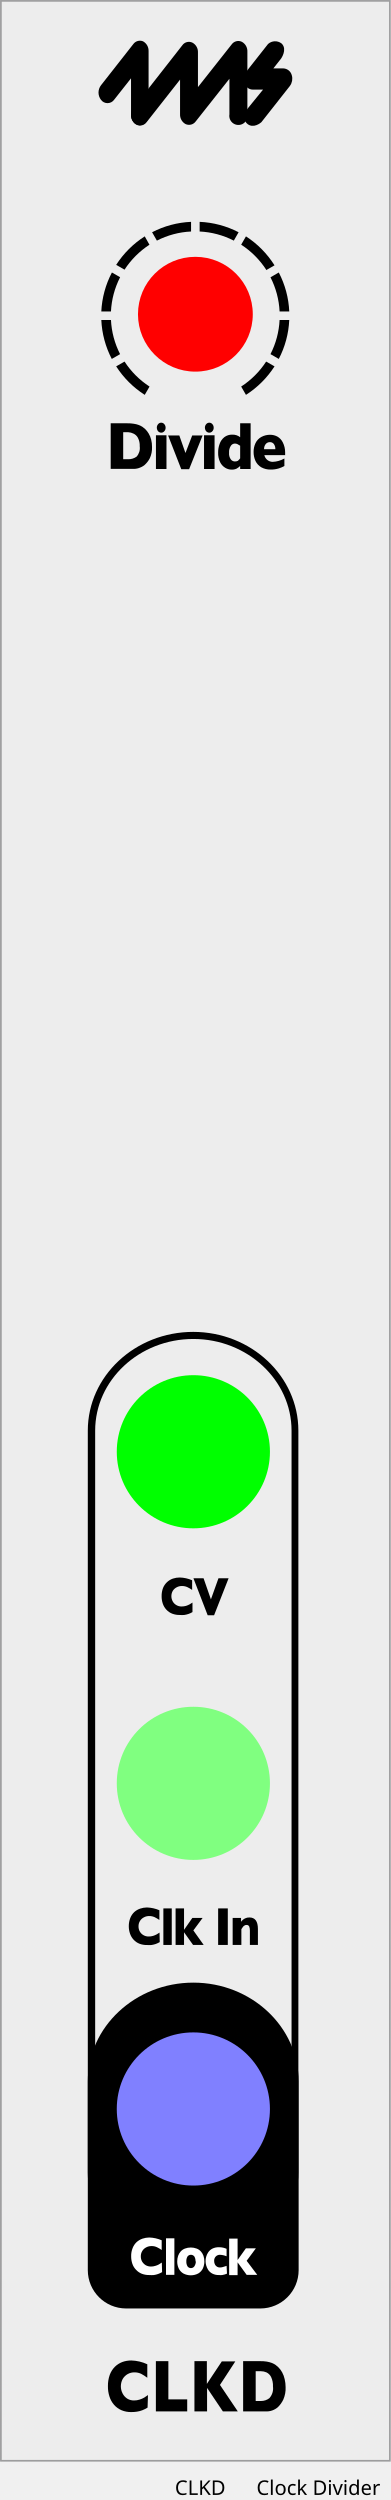
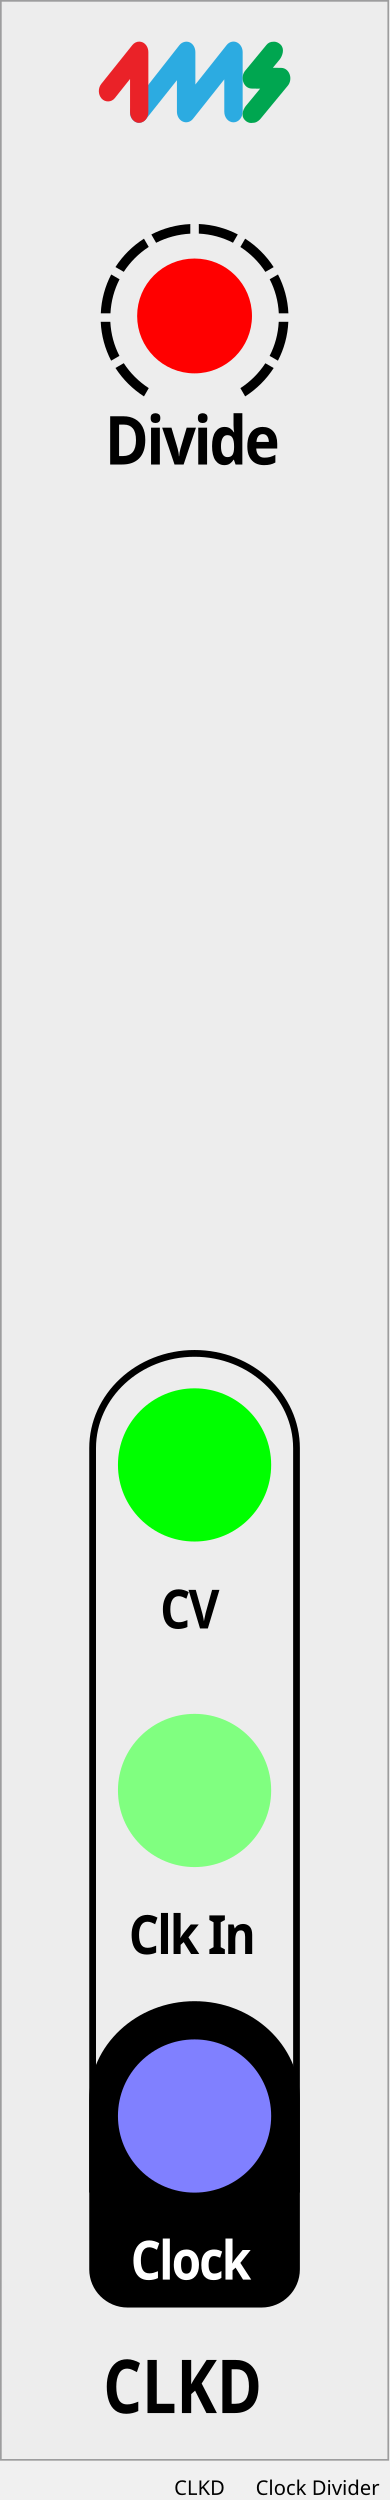
- <svg xmlns="http://www.w3.org/2000/svg" width="20.41mm" height="130.6mm" viewBox="0 0 57.85 370.19">
+ <svg xmlns="http://www.w3.org/2000/svg" width="20.32mm" height="130.55mm" viewBox="0 0 57.6 370.07">
  <defs>
-     <clipPath id="clip-path">
-       <rect x="15.02" y="32.85" width="27.8" height="25.62" style="fill: none" />
+     <clipPath id="clippath">
+       <rect x="14.91" y="33.17" width="27.78" height="25.51" style="fill: none; stroke-width: 0px;" />
+     </clipPath>
+     <clipPath id="clippath-1">
+       <rect x="14.91" y="33.17" width="27.78" height="25.51" style="fill: none; stroke-width: 0px;" />
    </clipPath>
  </defs>
  <g id="faceplate">
-     <rect x="0.13" y="0.13" width="57.6" height="364.25" style="fill: #ededed;stroke: #9d9d9e;stroke-miterlimit: 10;stroke-width: 0.25px" />
+     <g>
+       <rect x=".13" y=".13" width="57.35" height="364" style="fill: #ededed; stroke-width: 0px;" />
+       <path d="M57.35.25v363.75H.25V.25h57.1M57.6,0H0v364.25h57.6V0h0Z" style="fill: #9d9d9e; stroke-width: 0px;" />
+     </g>
+     <path d="M28.8,200.84c8.05,0,14.59,6.08,14.59,13.54v109.18H14.21v-109.18c0-7.47,6.55-13.54,14.59-13.54M28.8,199.84c-8.61,0-15.59,6.51-15.59,14.54v110.18s31.18,0,31.18,0v-110.18c0-8.03-6.98-14.54-15.59-14.54h0Z" style="fill: #000; stroke-width: 0px;" />
+     <path d="M44.39,310.8c0-8.05-6.98-14.57-15.59-14.57s-15.59,6.53-15.59,14.57v5.36s0,0,0,0v19.77c0,3.11,2.55,5.65,5.67,5.65h19.84c3.12,0,5.67-2.54,5.67-5.65v-19.77s0,0,0,0v-5.35Z" style="fill: #000; stroke-width: 0px;" />
+     <g id="text">
+       <text transform="translate(15.28 357.2) scale(.82 1)" style="fill: #000; font-family: GillSans-Bold, 'Gill Sans'; font-size: 11px; font-weight: 700;">
+         <tspan x="0" y="0">CLKD</tspan>
+       </text>
+       <text transform="translate(23.7 241.06) scale(.88 1)" style="fill: #000; font-family: GillSans-Bold, 'Gill Sans'; font-size: 8px; font-weight: 700; letter-spacing: -.04em;">
+         <tspan x="0" y="0">CV</tspan>
+       </text>
+       <text transform="translate(19.07 289.25) scale(.88 1)" style="fill: #000; font-family: GillSans-Bold, 'Gill Sans'; font-size: 8px; font-weight: 700; letter-spacing: -.04em;">
+         <tspan x="0" y="0">Clk In</tspan>
+       </text>
+       <text transform="translate(15.51 68.76) scale(.88 1)" style="fill: #000; font-family: GillSans-Bold, 'Gill Sans'; font-size: 10px; font-weight: 700; letter-spacing: -.04em;">
+         <tspan x="0" y="0">Divide</tspan>
+       </text>
+       <text transform="translate(19.34 337.44) scale(.88 1)" style="fill: #fff; font-family: GillSans-Bold, 'Gill Sans'; font-size: 8px; font-weight: 700; letter-spacing: -.04em;">
+         <tspan x="0" y="0">Clock</tspan>
+       </text>
+     </g>
    <g id="pips_-_fewest" data-name="pips - fewest">
-       <g style="clip-path: url(#clip-path)">
-         <g style="clip-path: url(#clip-path)">
-           <path d="M34.62,35.63l.71-1.24a13.86,13.86,0,0,0-5.77-1.54v1.43a12.39,12.39,0,0,1,5.06,1.35" />
-           <path d="M39.41,40l1.24-.71A14,14,0,0,0,36.42,35l-.71,1.23a12.55,12.55,0,0,1,3.7,3.7" />
-           <path d="M22.14,36.26,21.43,35a14,14,0,0,0-4.23,4.22l1.24.71a12.55,12.55,0,0,1,3.7-3.7" />
-           <path d="M41.4,46.12h1.43a13.83,13.83,0,0,0-1.55-5.77l-1.23.71a12.47,12.47,0,0,1,1.35,5.06" />
-           <path d="M28.29,34.28V32.85a13.86,13.86,0,0,0-5.77,1.54l.71,1.24a12.39,12.39,0,0,1,5.06-1.35" />
-           <path d="M18.44,53.54l-1.24.71a14,14,0,0,0,4.23,4.22l.71-1.23a12.55,12.55,0,0,1-3.7-3.7" />
-           <path d="M35.71,57.24l.71,1.23a14,14,0,0,0,4.23-4.22l-1.24-.71a12.55,12.55,0,0,1-3.7,3.7" />
-           <path d="M41.4,47.38a12.47,12.47,0,0,1-1.35,5.06l1.23.71a13.83,13.83,0,0,0,1.55-5.77Z" />
-           <path d="M16.45,47.38H15a13.83,13.83,0,0,0,1.55,5.77l1.23-.71a12.47,12.47,0,0,1-1.35-5.06" />
-           <path d="M17.8,41.06l-1.23-.71A13.83,13.83,0,0,0,15,46.12h1.43a12.47,12.47,0,0,1,1.35-5.06" />
+       <g style="clip-path: url(#clippath);">
+         <g style="clip-path: url(#clippath-1);">
+           <path d="M34.49,35.93l.71-1.23c-1.74-.9-3.69-1.45-5.77-1.54v1.42c1.81.09,3.52.56,5.05,1.35" style="fill: #000; stroke-width: 0px;" />
+           <path d="M39.28,40.25l1.23-.71c-1.09-1.69-2.53-3.12-4.22-4.21l-.71,1.23c1.48.96,2.74,2.21,3.7,3.69" style="fill: #000; stroke-width: 0px;" />
+           <path d="M22.02,36.56l-.71-1.23c-1.69,1.08-3.14,2.52-4.22,4.2l1.23.71c.96-1.47,2.22-2.73,3.7-3.69" style="fill: #000; stroke-width: 0px;" />
+           <path d="M41.26,46.38h1.43c-.09-2.07-.64-4.01-1.54-5.75l-1.23.71c.79,1.52,1.26,3.23,1.35,5.04" style="fill: #000; stroke-width: 0px;" />
+           <path d="M28.17,34.59v-1.42c-2.07.09-4.03.64-5.77,1.54l.71,1.23c1.53-.78,3.24-1.25,5.05-1.35" style="fill: #000; stroke-width: 0px;" />
+           <path d="M18.32,53.76l-1.23.71c1.09,1.69,2.53,3.12,4.22,4.21l.71-1.23c-1.48-.96-2.74-2.21-3.7-3.69" style="fill: #000; stroke-width: 0px;" />
+           <path d="M35.58,57.45l.71,1.23c1.69-1.08,3.14-2.52,4.22-4.2l-1.23-.71c-.96,1.47-2.22,2.73-3.7,3.69" style="fill: #000; stroke-width: 0px;" />
+           <path d="M41.26,47.64c-.09,1.81-.56,3.51-1.35,5.04l1.23.71c.9-1.73,1.45-3.68,1.54-5.75h-1.43Z" style="fill: #000; stroke-width: 0px;" />
+           <path d="M16.34,47.64h-1.43c.09,2.07.64,4.01,1.54,5.75l1.23-.71c-.79-1.52-1.26-3.23-1.35-5.04" style="fill: #000; stroke-width: 0px;" />
+           <path d="M17.69,41.34l-1.23-.71c-.9,1.73-1.45,3.68-1.54,5.75h1.43c.09-1.81.56-3.51,1.35-5.04" style="fill: #000; stroke-width: 0px;" />
        </g>
      </g>
    </g>
    <g>
-       <path d="M21.85,356.51a4.37,4.37,0,0,1-.78.39,3.78,3.78,0,0,1-.8.21,5.59,5.59,0,0,1-.83.06A3.61,3.61,0,0,1,18,356.9a3.06,3.06,0,0,1-1.1-.79,3.38,3.38,0,0,1-.69-1.23,4.7,4.7,0,0,1-.23-1.54,4.77,4.77,0,0,1,.27-1.68,3.33,3.33,0,0,1,.76-1.2,3.23,3.23,0,0,1,1.12-.71,3.89,3.89,0,0,1,1.32-.22,6,6,0,0,1,2.36.56v2a6.5,6.5,0,0,0-.9-.58,2.25,2.25,0,0,0-1-.22,2,2,0,0,0-1,.25,2,2,0,0,0-.75.74,2.31,2.31,0,0,0,0,2.15,2,2,0,0,0,.68.75,1.84,1.84,0,0,0,1,.27,2.55,2.55,0,0,0,.84-.13,3.27,3.27,0,0,0,.67-.29,5.55,5.55,0,0,0,.56-.38Z" />
-       <path d="M27.72,357.07H23.08v-7.44h1.85v5.66h2.79Z" />
-       <path d="M35.21,357.07H33l-2.34-3.48v3.48H28.79v-7.44h1.84V353l2.21-3.33h2l-2.27,3.48Z" />
-       <path d="M42.29,353.48a4.14,4.14,0,0,1-.34,1.84,3.93,3.93,0,0,1-.8,1.12,2.55,2.55,0,0,1-1.84.63H36v-7.44h2.53a5.55,5.55,0,0,1,1,.07,4.66,4.66,0,0,1,.74.2,2.83,2.83,0,0,1,.55.3,3.58,3.58,0,0,1,.41.35,3.24,3.24,0,0,1,.55.74,3.77,3.77,0,0,1,.37,1A5.15,5.15,0,0,1,42.29,353.48Zm-1.87-.09a3.05,3.05,0,0,0-.28-1.42,1.5,1.5,0,0,0-.69-.68,2.06,2.06,0,0,0-.81-.17h-.78v4.41h.78a2,2,0,0,0,1.25-.42A2.15,2.15,0,0,0,40.42,353.39Z" />
-     </g>
-     <path d="M28.63,198.27c8,0,14.54,6.09,14.54,13.58v109.8c0,7.48-6.52,13.57-14.54,13.57s-14.54-6.09-14.54-13.57V211.85c0-7.49,6.53-13.58,14.54-13.58m0-1.05C20,197.22,13,203.77,13,211.85v109.8c0,8.08,7,14.63,15.59,14.63s15.59-6.55,15.59-14.63V211.85c0-8.08-7-14.63-15.59-14.63Z" />
-     <g>
-       <path d="M28.5,238.71a3,3,0,0,1-.6.28,3.6,3.6,0,0,1-.63.15,4.54,4.54,0,0,1-.65,0,3,3,0,0,1-1.11-.19,2.3,2.3,0,0,1-.86-.58,2.45,2.45,0,0,1-.54-.89,3.33,3.33,0,0,1-.18-1.12,3.28,3.28,0,0,1,.21-1.22,2.44,2.44,0,0,1,1.47-1.39,3.22,3.22,0,0,1,1-.16,4.89,4.89,0,0,1,1.84.41v1.43a5.09,5.09,0,0,0-.7-.41,1.86,1.86,0,0,0-.81-.17,1.61,1.61,0,0,0-.78.19,1.48,1.48,0,0,0-.58.53,1.61,1.61,0,0,0,0,1.57,1.4,1.4,0,0,0,.54.54,1.43,1.43,0,0,0,.77.2,2.39,2.39,0,0,0,.66-.09,3.25,3.25,0,0,0,.52-.22,4.28,4.28,0,0,0,.43-.27Z" />
-       <path d="M33.85,233.7l-2.15,5.48h-.95l-2.11-5.48h1.5l1.09,3.13,1.12-3.13Z" />
-     </g>
-     <g>
-       <path d="M23.65,287.58a4,4,0,0,1-.6.28,3.6,3.6,0,0,1-.63.15,4.63,4.63,0,0,1-.65,0,3,3,0,0,1-1.12-.19,2.34,2.34,0,0,1-.85-.58,2.45,2.45,0,0,1-.54-.89,3.33,3.33,0,0,1-.19-1.12,3.28,3.28,0,0,1,.22-1.22,2.48,2.48,0,0,1,.59-.88,2.51,2.51,0,0,1,.88-.51,3.18,3.18,0,0,1,1-.17,5.14,5.14,0,0,1,1.84.41v1.44a5.76,5.76,0,0,0-.7-.41,1.86,1.86,0,0,0-.81-.17,1.61,1.61,0,0,0-.78.19,1.46,1.46,0,0,0-.8,1.35,1.49,1.49,0,0,0,.19.75,1.4,1.4,0,0,0,.54.54,1.5,1.5,0,0,0,.77.2,2.27,2.27,0,0,0,.65-.09,3.4,3.4,0,0,0,.53-.22l.43-.27Z" />
-       <path d="M25.43,288H24.19v-5.41h1.24Z" />
-       <path d="M30.16,288H28.59l-1.34-1.88V288H26v-5.41h1.25v3.17L28.48,284H30l-1.37,1.85Z" />
-       <path d="M33.73,288H32.3v-5.41h1.43Z" />
-       <path d="M38.19,288H37v-2.14a1.62,1.62,0,0,0-.09-.57.4.4,0,0,0-.42-.25.44.44,0,0,0-.26.07.65.65,0,0,0-.21.16,1.3,1.3,0,0,0-.15.2l-.13.2V288H34.45v-4h1.24v.57a1.66,1.66,0,0,1,.59-.5,1.38,1.38,0,0,1,.65-.14q1.26,0,1.26,1.71Z" />
-     </g>
-     <g>
-       <path d="M22.51,66.19a3.62,3.62,0,0,1-.33,1.67,3.44,3.44,0,0,1-.78,1,2.62,2.62,0,0,1-1.79.57H16.39V62.68h2.48a5.19,5.19,0,0,1,.95.07,3.44,3.44,0,0,1,.72.18,2.72,2.72,0,0,1,.54.27,3.3,3.3,0,0,1,.4.32,3,3,0,0,1,.53.67,3.4,3.4,0,0,1,.37.89A4.33,4.33,0,0,1,22.51,66.19Zm-1.82-.09a2.47,2.47,0,0,0-.28-1.29,1.41,1.41,0,0,0-.66-.61A2,2,0,0,0,19,64h-.76v4H19a2,2,0,0,0,1.22-.38A1.87,1.87,0,0,0,20.69,66.1Z" />
-       <path d="M24.65,69.45H23.09v-5h1.56Zm-.13-6.12a.73.73,0,0,1-.19.52.58.58,0,0,1-.46.22.56.56,0,0,1-.33-.1.58.58,0,0,1-.23-.26.82.82,0,0,1-.09-.38.76.76,0,0,1,.19-.52.57.57,0,0,1,.46-.22.58.58,0,0,1,.46.22A.76.76,0,0,1,24.52,63.33Z" />
-       <path d="M30,64.48l-2,5H26.84l-1.95-5h1.66l.91,2.6,1-2.6Z" />
-       <path d="M31.77,69.45H30.21v-5h1.56Zm-.13-6.12a.73.73,0,0,1-.19.52.58.58,0,0,1-.46.22.56.56,0,0,1-.33-.1.58.58,0,0,1-.23-.26.82.82,0,0,1-.09-.38.76.76,0,0,1,.19-.52.59.59,0,0,1,.92,0A.76.76,0,0,1,31.64,63.33Z" />
-       <path d="M37.11,69.45H35.56V69a2.62,2.62,0,0,1-.52.39,1.57,1.57,0,0,1-.76.15,1.81,1.81,0,0,1-.93-.27,2,2,0,0,1-.76-.84A3.06,3.06,0,0,1,32.3,67a3.53,3.53,0,0,1,.22-1.27,2.16,2.16,0,0,1,.7-1,1.84,1.84,0,0,1,1.17-.37,1.77,1.77,0,0,1,1.17.38V62.68h1.55Zm-1.55-1.58V66a3.19,3.19,0,0,0-.43-.25,1,1,0,0,0-.36-.07.72.72,0,0,0-.6.35,1.63,1.63,0,0,0-.25,1,1.47,1.47,0,0,0,.26,1,.76.76,0,0,0,.59.3.9.9,0,0,0,.46-.1A2.39,2.39,0,0,0,35.56,67.87Z" />
-       <path d="M42.22,67.39H39.14a1.27,1.27,0,0,0,1.24,1,3.8,3.8,0,0,0,1.73-.5V69a4.2,4.2,0,0,1-.82.36,3.92,3.92,0,0,1-1.23.17,2.71,2.71,0,0,1-1.38-.34,2.18,2.18,0,0,1-.85-.93,3.16,3.16,0,0,1-.28-1.33,3,3,0,0,1,.28-1.31,2.08,2.08,0,0,1,.85-.91,2.71,2.71,0,0,1,1.38-.33,2.28,2.28,0,0,1,1,.26,2,2,0,0,1,.81.86A3.22,3.22,0,0,1,42.22,67Zm-1.45-.87a1.25,1.25,0,0,0-.21-.76.7.7,0,0,0-.6-.29.77.77,0,0,0-.62.29,1.15,1.15,0,0,0-.24.76Z" />
-     </g>
-     <path d="M44.22,308.21c0-8.08-7-14.63-15.59-14.63S13,300.13,13,308.21v8.11h0v19.84a5.68,5.68,0,0,0,5.67,5.67H38.55a5.68,5.68,0,0,0,5.67-5.67V316.32h0Z" />
-     <g>
-       <path d="M24,336.45a3.71,3.71,0,0,1-.61.28,3.3,3.3,0,0,1-.62.15,4.63,4.63,0,0,1-.65,0,3,3,0,0,1-1.12-.19,2.38,2.38,0,0,1-.85-.58,2.34,2.34,0,0,1-.55-.89,3.33,3.33,0,0,1-.18-1.12,3.06,3.06,0,0,1,.22-1.22,2.39,2.39,0,0,1,.59-.88,2.56,2.56,0,0,1,.87-.51,3.29,3.29,0,0,1,1-.17,5.14,5.14,0,0,1,1.84.41v1.44a4.7,4.7,0,0,0-.7-.41,1.74,1.74,0,0,0-.82-.17,1.6,1.6,0,0,0-.77.19,1.41,1.41,0,0,0-.58.53,1.45,1.45,0,0,0-.22.81,1.51,1.51,0,0,0,.19.76,1.61,1.61,0,0,0,.53.54,1.56,1.56,0,0,0,.78.2,2,2,0,0,0,.65-.1,2.34,2.34,0,0,0,.52-.21,4.54,4.54,0,0,0,.44-.28Z" style="fill: #fff" />
-       <path d="M25.82,336.85H24.58v-5.41h1.24Z" style="fill: #fff" />
-       <path d="M30.26,334.86a2.43,2.43,0,0,1-.23,1.06,1.71,1.71,0,0,1-.68.73,2.38,2.38,0,0,1-2.2,0,1.71,1.71,0,0,1-.68-.73,2.43,2.43,0,0,1-.23-1.06,2.66,2.66,0,0,1,.13-.82,1.86,1.86,0,0,1,.38-.65,1.65,1.65,0,0,1,.63-.43,2.45,2.45,0,0,1,1.74,0,1.6,1.6,0,0,1,.63.43,1.92,1.92,0,0,1,.38.65A2.66,2.66,0,0,1,30.26,334.86Zm-1.31,0a1.31,1.31,0,0,0-.18-.74.64.64,0,0,0-1,0,1.31,1.31,0,0,0-.18.74,1.33,1.33,0,0,0,.18.74.62.62,0,0,0,1,0A1.33,1.33,0,0,0,29,334.86Z" style="fill: #fff" />
-       <path d="M33.61,336.67l-.32.12a2.23,2.23,0,0,1-.39.09,2.29,2.29,0,0,1-.47,0,2,2,0,0,1-1-.22,1.72,1.72,0,0,1-.61-.55,2.45,2.45,0,0,1-.3-.69,2.37,2.37,0,0,1,0-1.22,2.23,2.23,0,0,1,.3-.67,1.69,1.69,0,0,1,.6-.55,2.12,2.12,0,0,1,1-.22,2.77,2.77,0,0,1,.64.07,2.6,2.6,0,0,1,.49.17v1.1a2.89,2.89,0,0,0-1-.22.85.85,0,0,0-.58.23.88.88,0,0,0-.26.7,1.06,1.06,0,0,0,.13.53.76.76,0,0,0,.32.32.81.81,0,0,0,.39.1,1.77,1.77,0,0,0,.43-.06,5.89,5.89,0,0,0,.57-.18Z" style="fill: #fff" />
-       <path d="M38.09,336.85H36.52L35.18,335v1.89H33.93v-5.41h1.25v3.17l1.23-1.73h1.48l-1.37,1.85Z" style="fill: #fff" />
-     </g>
-     <g>
-       <path d="M34.54,6.76l-5.53,7v-6a1.27,1.27,0,0,0-.64-1.17.89.89,0,0,0-1.13.29L20,16.13a1.49,1.49,0,0,0,0,1.79.9.9,0,0,0,1.46,0l5.5-7v6a1.29,1.29,0,0,0,.64,1.18.92.92,0,0,0,1.14-.3l5.53-7v6.15a1.05,1.05,0,1,0,2.06,0V7.64a1.28,1.28,0,0,0-.65-1.18A.91.91,0,0,0,34.54,6.76Z" style="stroke: #000;stroke-width: 0.6px" />
-       <path d="M20,6.68l-4.81,6.13a1.47,1.47,0,0,0,0,1.79.9.9,0,0,0,1.46,0l3.05-3.87V17a1.17,1.17,0,0,0,1,1.26,1.17,1.17,0,0,0,1-1.26V7.56a1.29,1.29,0,0,0-.65-1.17A.91.91,0,0,0,20,6.68Z" style="stroke: #000;stroke-width: 0.6px" />
-       <path d="M42.91,11.2a1.05,1.05,0,0,0-.95-.77h-2.1l1.53-1.95s.8-1.17.1-1.82a1.27,1.27,0,0,0-1.58.06l-3.23,4.1a1.45,1.45,0,0,0-.2,1.37,1,1,0,0,0,1,.78h2.1L37,16.14s-1,1.13-.27,1.89,1.75-.14,1.75-.14l4.18-5.31A1.5,1.5,0,0,0,42.91,11.2Z" style="stroke: #000;stroke-width: 0.6px" />
+       <path d="M20.6,18.19c-.37,0-.71-.17-.97-.47-.51-.6-.52-1.54-.04-2.16l6.97-8.88c.38-.48,1.05-.65,1.57-.39.5.25.79.82.79,1.45v4.77l4.64-5.85c.38-.48,1.01-.64,1.53-.38.5.25.83.81.83,1.44v8.82c0,.86-.61,1.57-1.36,1.57s-1.36-.7-1.36-1.57v-4.79l-4.64,5.85c-.38.48-1.01.64-1.54.38-.5-.24-.83-.81-.83-1.44v-4.67l-4.61,5.8c-.26.32-.62.51-1,.51h0Z" style="fill: #2cabe1; stroke-width: 0px;" />
+       <path d="M20.6,18.19c-.75,0-1.35-.7-1.35-1.57v-4.93l-2.26,2.84c-.5.63-1.44.65-1.97.04-.51-.6-.52-1.53-.03-2.15l4.61-5.76c.26-.32.63-.5,1-.5.18,0,.37.04.54.12.5.25.82.81.82,1.44v8.89c0,.86-.61,1.57-1.36,1.57h0Z" style="fill: #ea2228; stroke-width: 0px;" />
+       <path d="M37.2,18.21h0c-.35,0-.68-.15-.94-.42-.76-.78-.14-1.84.29-2.3l1.95-2.36-1.26-.02c-.56-.01-1.04-.4-1.24-1-.19-.56-.07-1.21.29-1.64l3.16-3.83c.23-.28.55-.48,1.13-.47.33,0,.67.17.92.4.71.66.29,1.7-.07,2.2l-1.04,1.26,1.26.02c.56.01,1.04.4,1.24,1,.19.56.07,1.21-.29,1.64l-4.1,4.97c-.35.35-.65.55-1.3.54h0Z" style="fill: #00a650; stroke-width: 0px;" />
    </g>
  </g>
  <g id="components">
-     <circle id="Clk_Out" data-name="Clk Out" cx="28.63" cy="312.29" r="11.34" style="fill: #8080ff" />
-     <circle id="Clk_In" data-name="Clk In" cx="28.63" cy="264.07" r="11.34" style="fill: #80ff80" />
-     <circle id="CV" cx="28.63" cy="214.97" r="11.34" style="fill: lime" />
-     <circle id="Divide" cx="28.93" cy="46.53" r="8.5" style="fill: red" />
-     <text id="slug" transform="translate(25.89 369.44)" style="font-size: 3px;font-family: MyriadPro-Regular, Myriad Pro">CLKD</text>
-     <text id="modulename" transform="translate(37.97 369.44)" style="font-size: 3px;font-family: MyriadPro-Regular, Myriad Pro">Clock Divider</text>
+     <circle id="Clk_Out" data-name="Clk Out" cx="28.8" cy="313.23" r="11.34" style="fill: #8080ff; stroke-width: 0px;" />
+     <circle id="Clk_In" data-name="Clk In" cx="28.8" cy="265.04" r="11.34" style="fill: #80ff80; stroke-width: 0px;" />
+     <circle id="CV" cx="28.8" cy="216.85" r="11.34" style="fill: lime; stroke-width: 0px;" />
+     <circle id="Divide" cx="28.8" cy="46.77" r="8.5" style="fill: red; stroke-width: 0px;" />
+     <text id="slug" transform="translate(25.77 369.32)" style="fill: #000; font-family: MyriadPro-Regular, 'Myriad Pro'; font-size: 3px;">
+       <tspan x="0" y="0">CLKD</tspan>
+     </text>
+     <text id="modulename" transform="translate(37.84 369.32)" style="fill: #000; font-family: MyriadPro-Regular, 'Myriad Pro'; font-size: 3px;">
+       <tspan x="0" y="0">Clock Divider</tspan>
+     </text>
  </g>
</svg>
